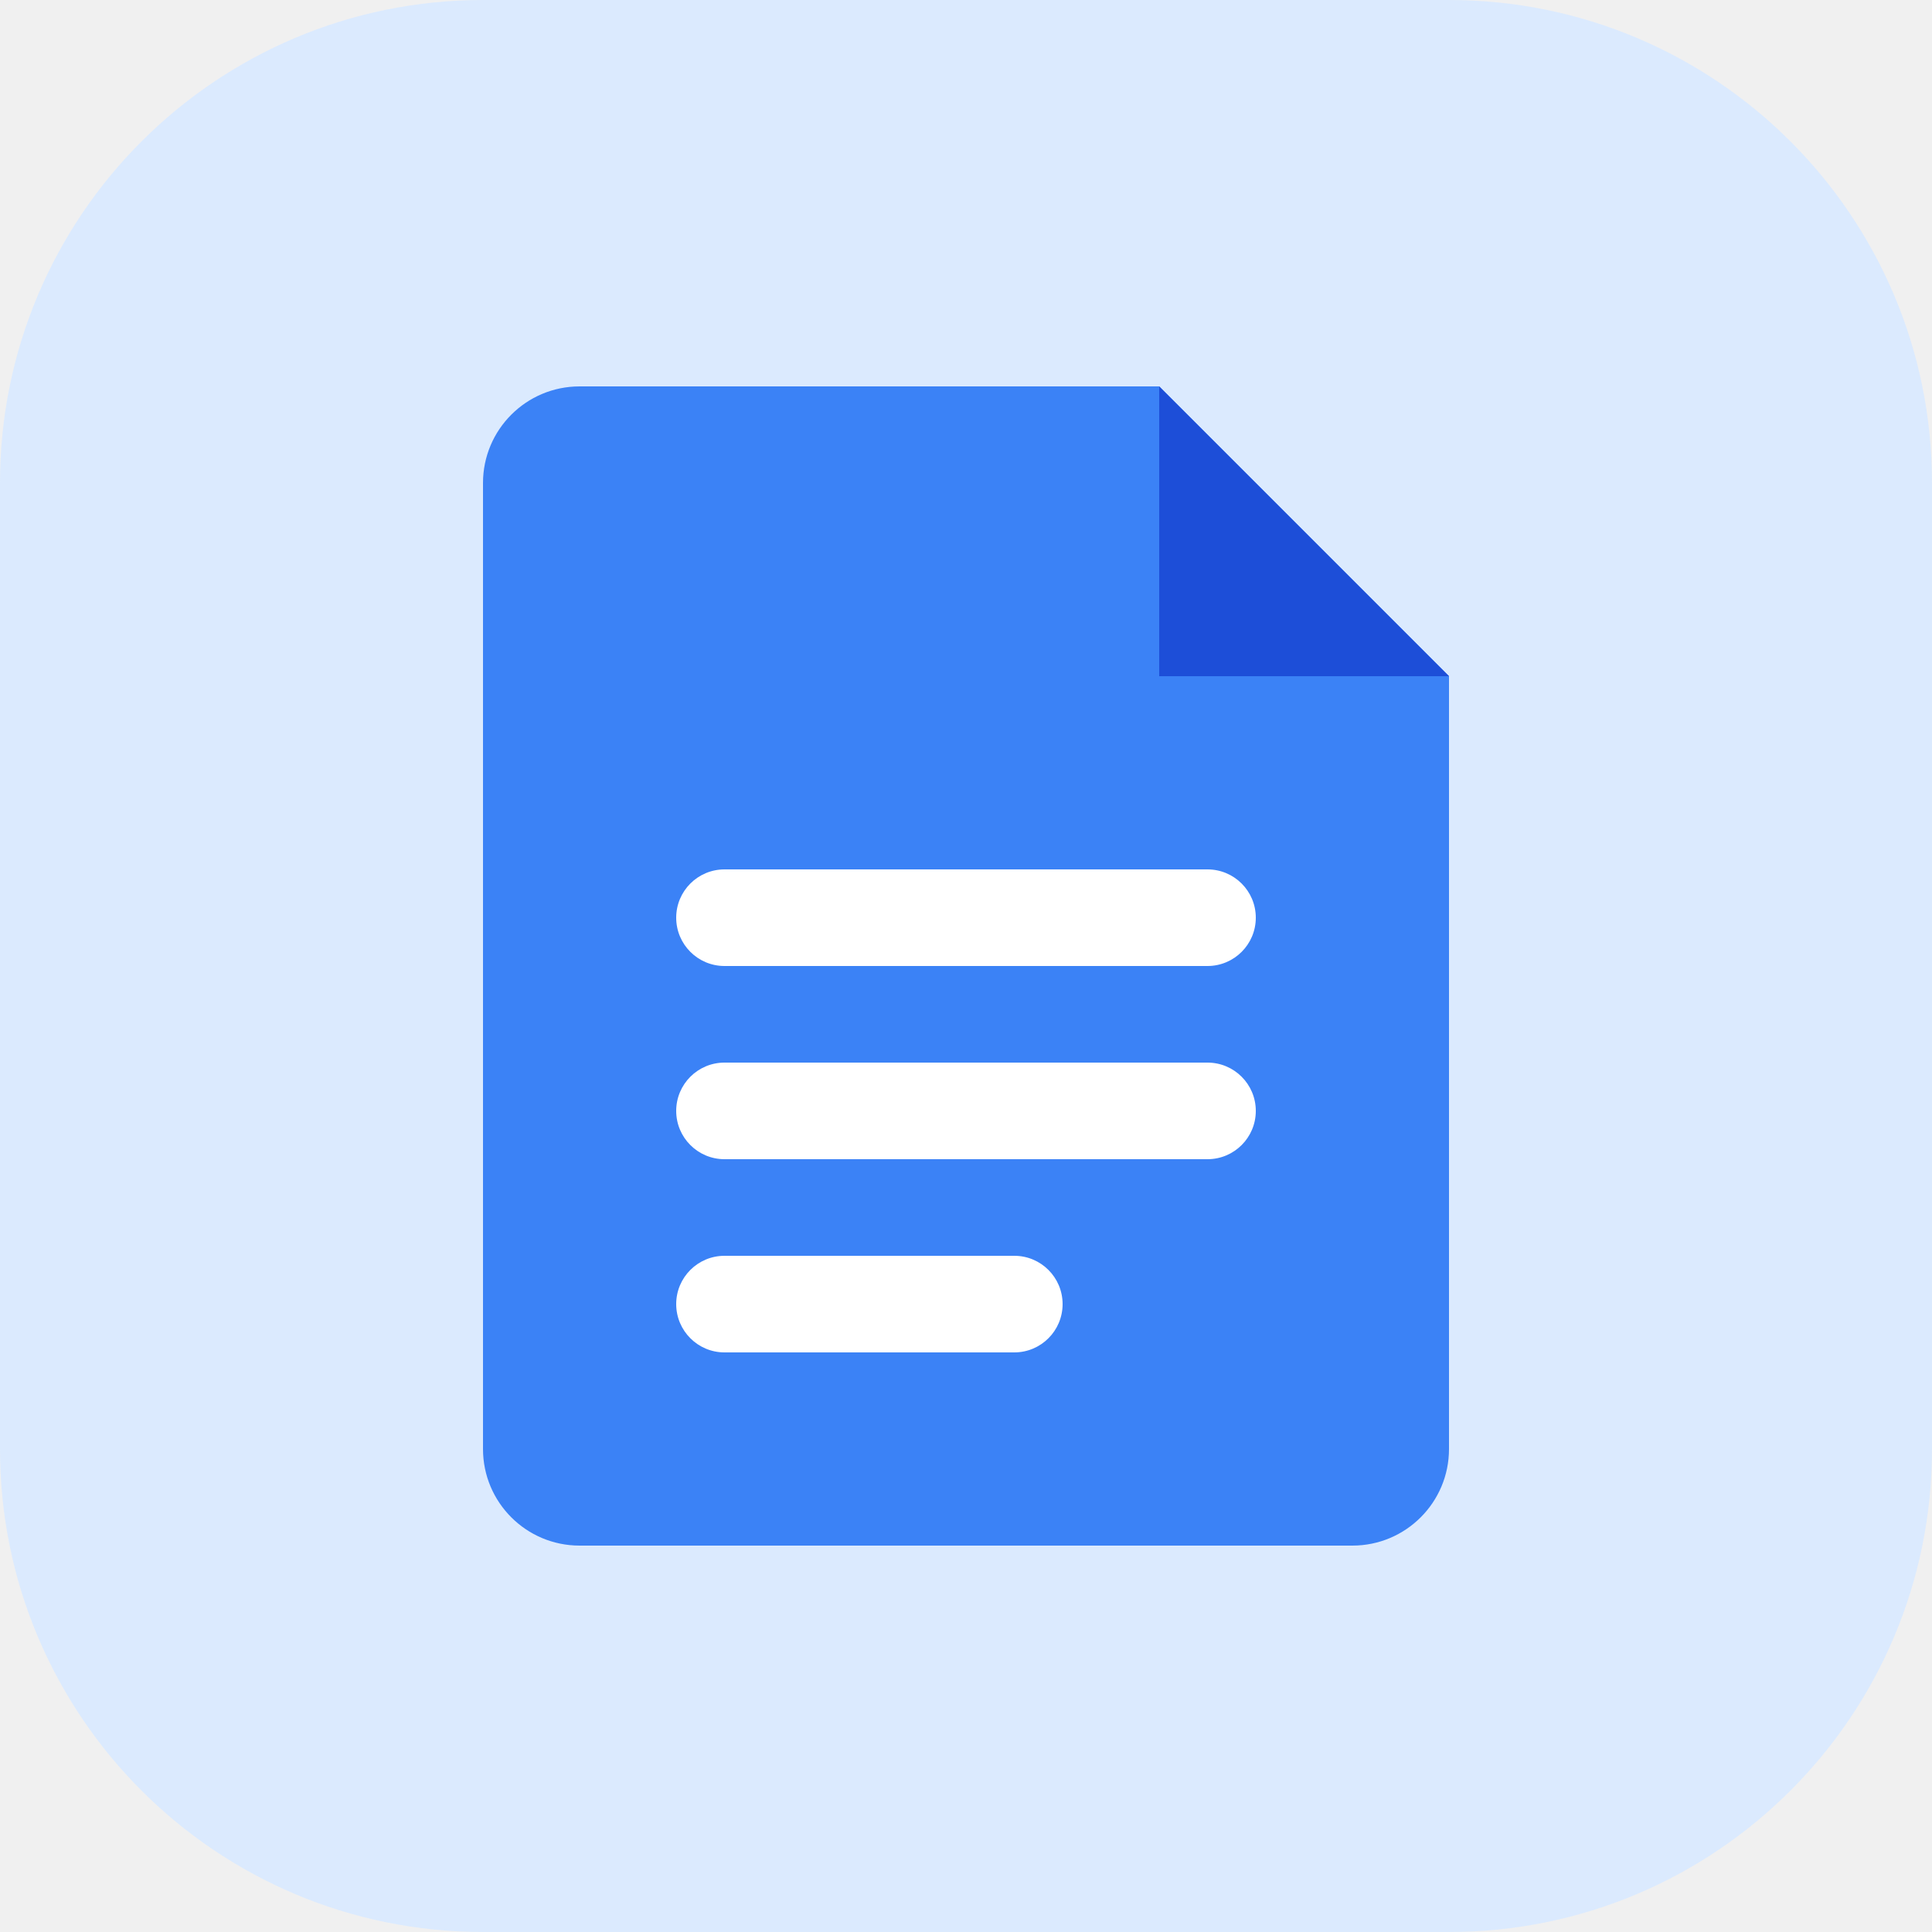
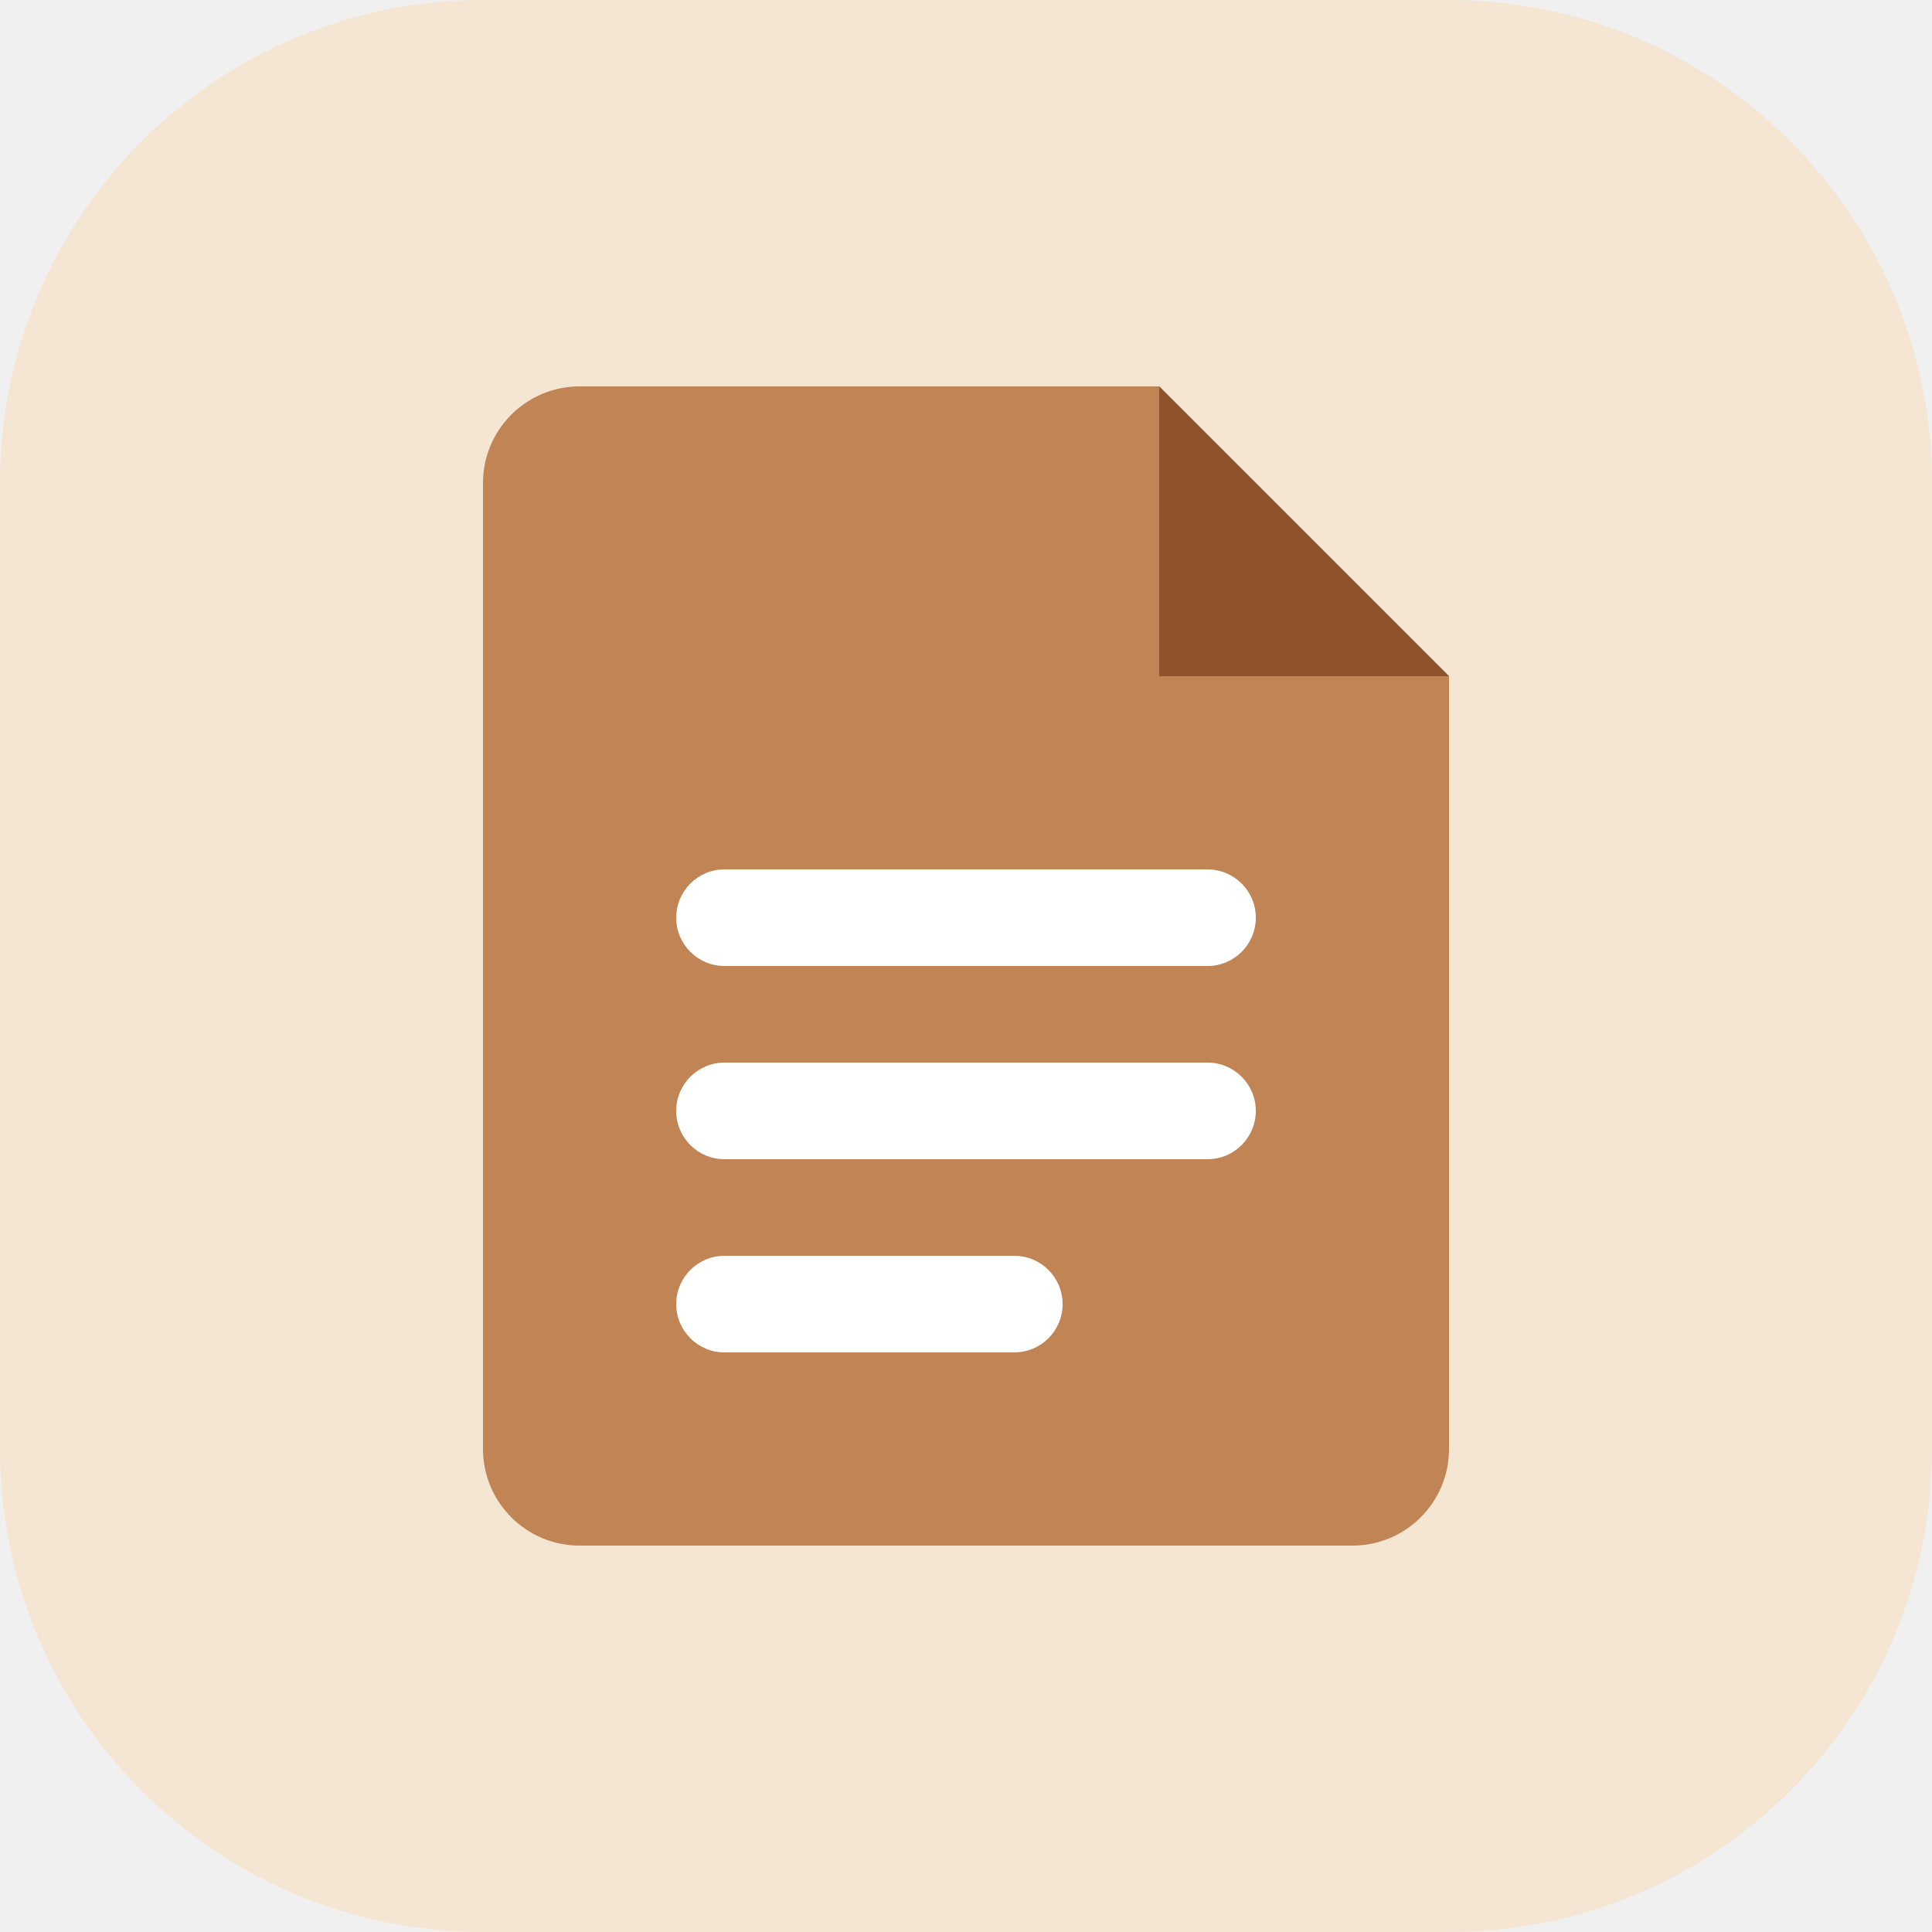
<svg xmlns="http://www.w3.org/2000/svg" width="40" height="40" viewBox="0 0 40 40" fill="none">
-   <rect width="40" height="40" rx="10" fill="#DBEAFE" />
-   <path d="M12 8C10.895 8 10 8.895 10 10V30C10 31.105 10.895 32 12 32H28C29.105 32 30 31.105 30 30V14L24 8H12Z" fill="#3B82F6" />
-   <path d="M24 8V14H30L24 8Z" fill="#1D4ED8" />
+   <rect width="40" height="40" rx="10" fill="#F5E5D3" />
+   <path d="M12 8C10.895 8 10 8.895 10 10V30C10 31.105 10.895 32 12 32H28C29.105 32 30 31.105 30 30V14L24 8H12Z" fill="#C18454" />
+   <path d="M24 8V14H30L24 8Z" fill="#8F542D" />
  <rect x="14" y="18" width="12" height="2" rx="1" fill="white" />
  <rect x="14" y="22" width="12" height="2" rx="1" fill="white" />
  <rect x="14" y="26" width="8" height="2" rx="1" fill="white" />
</svg>
